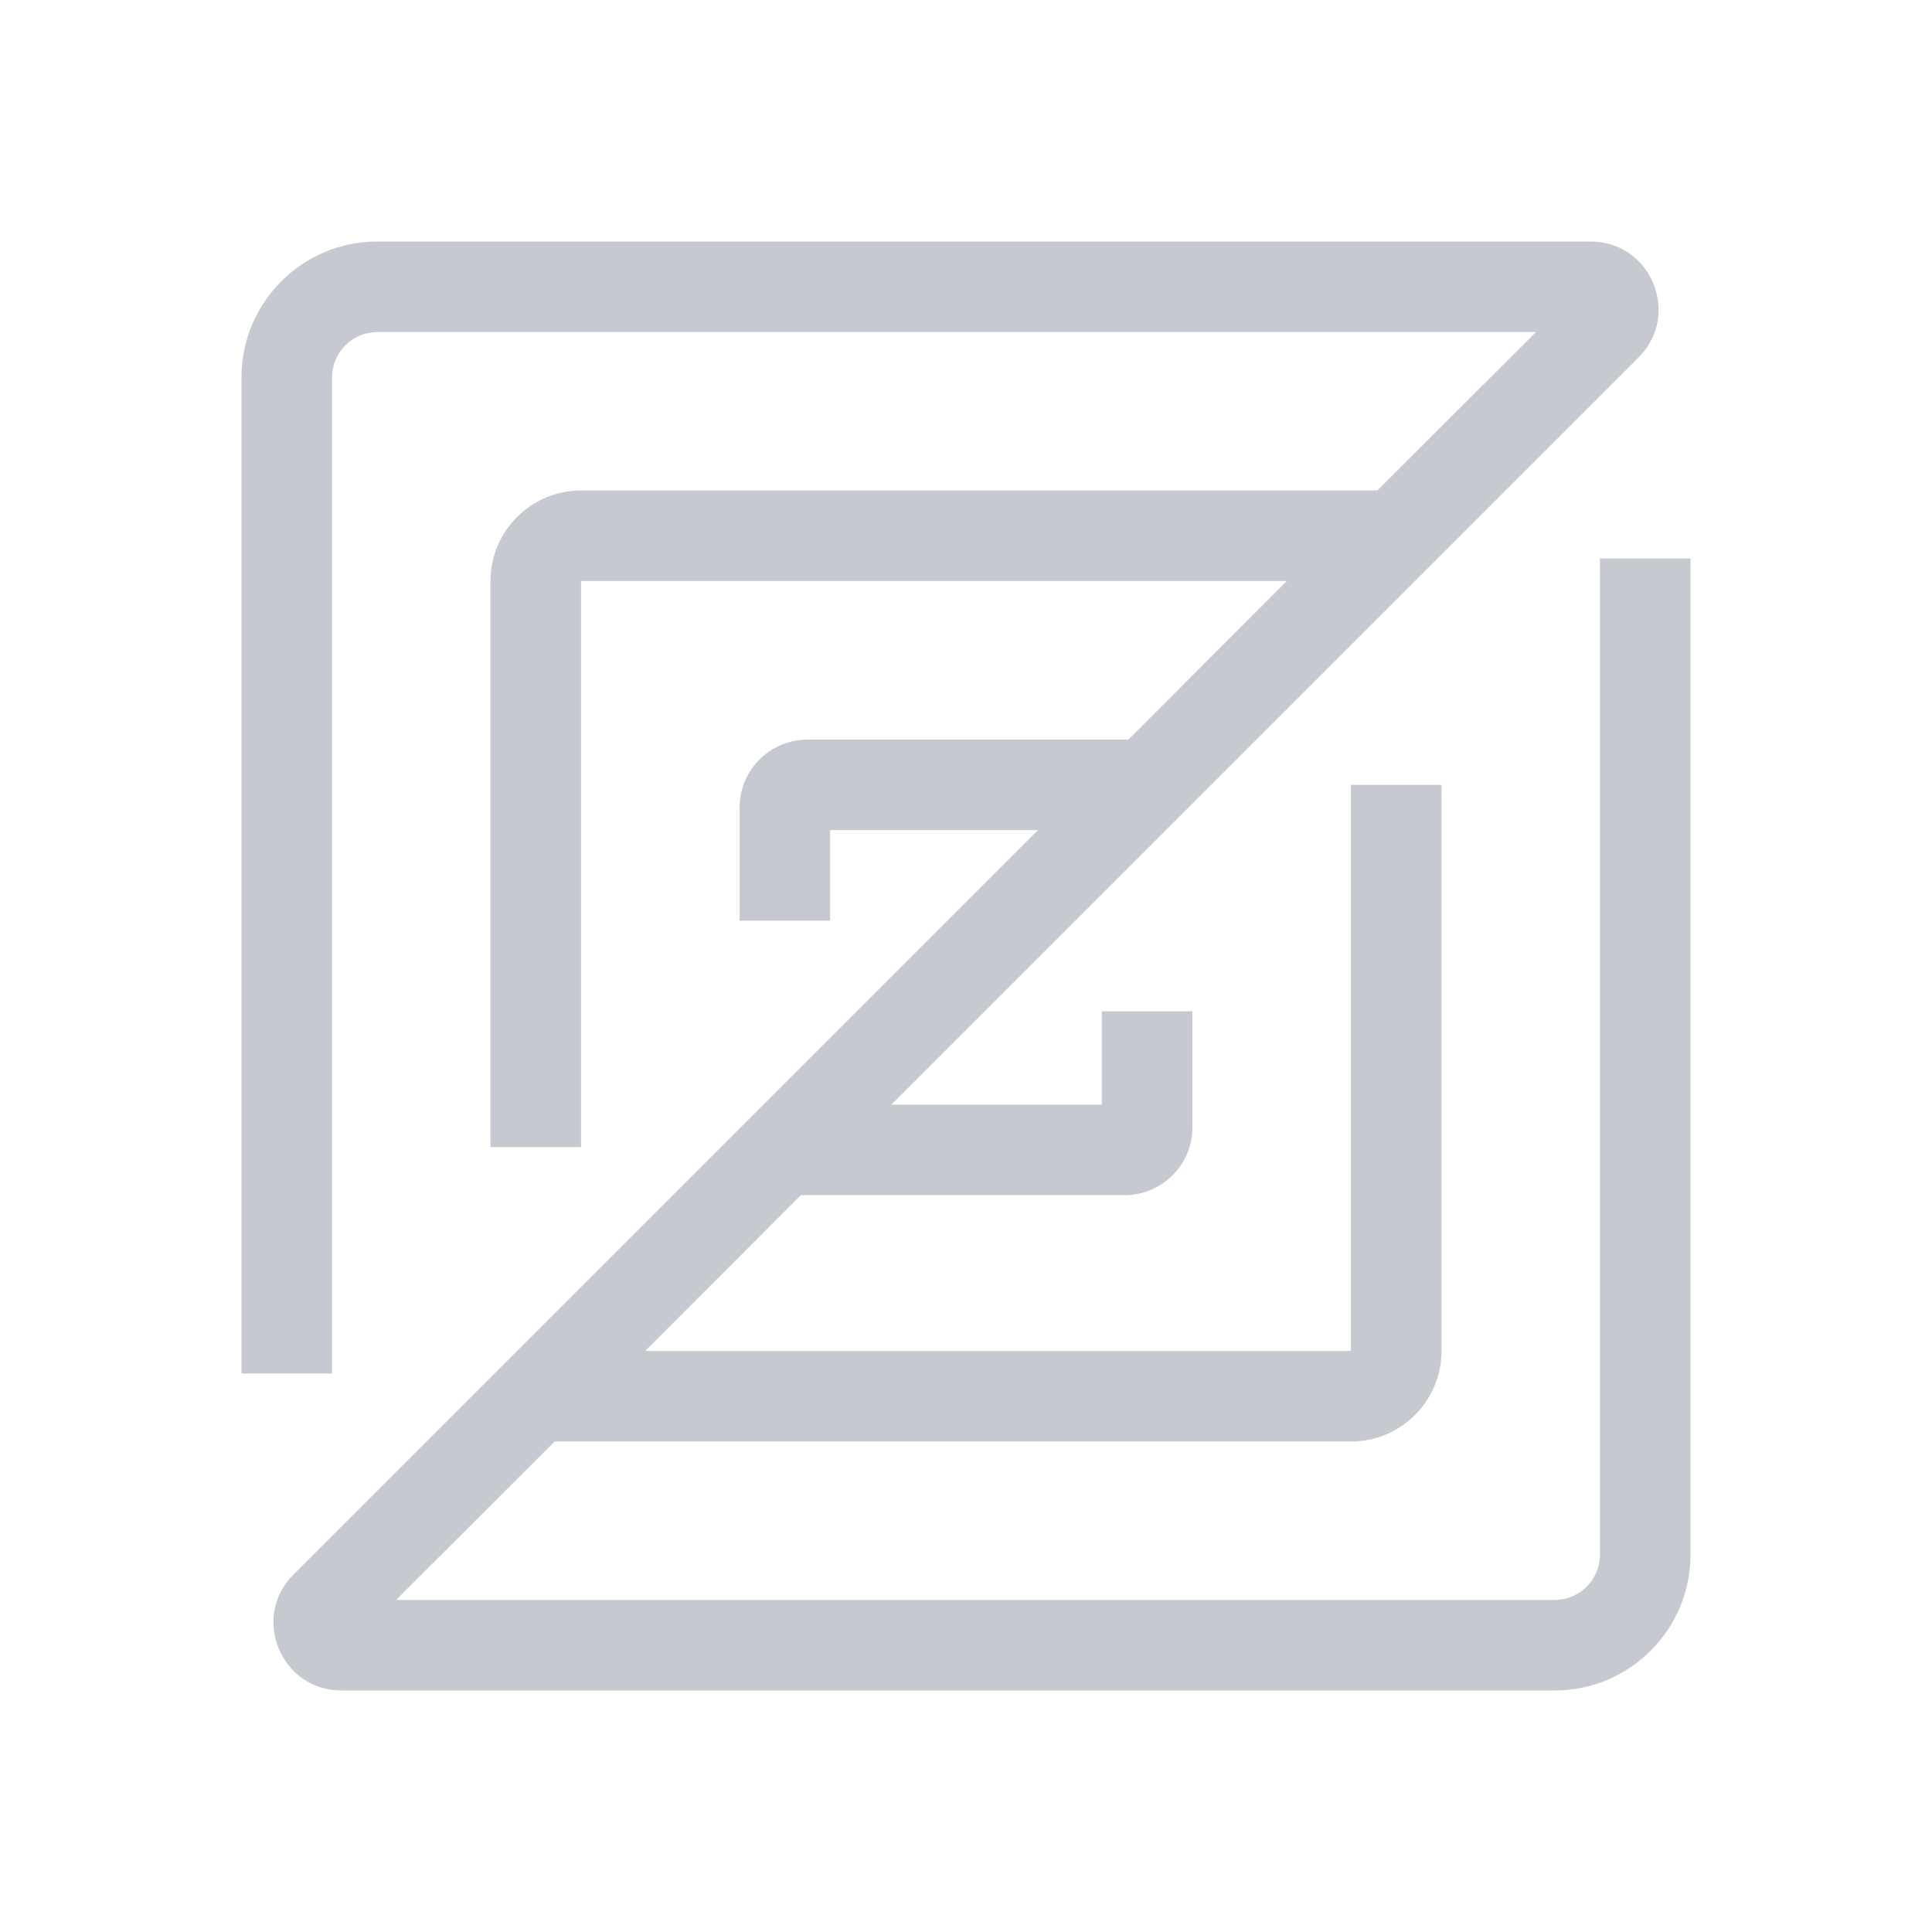
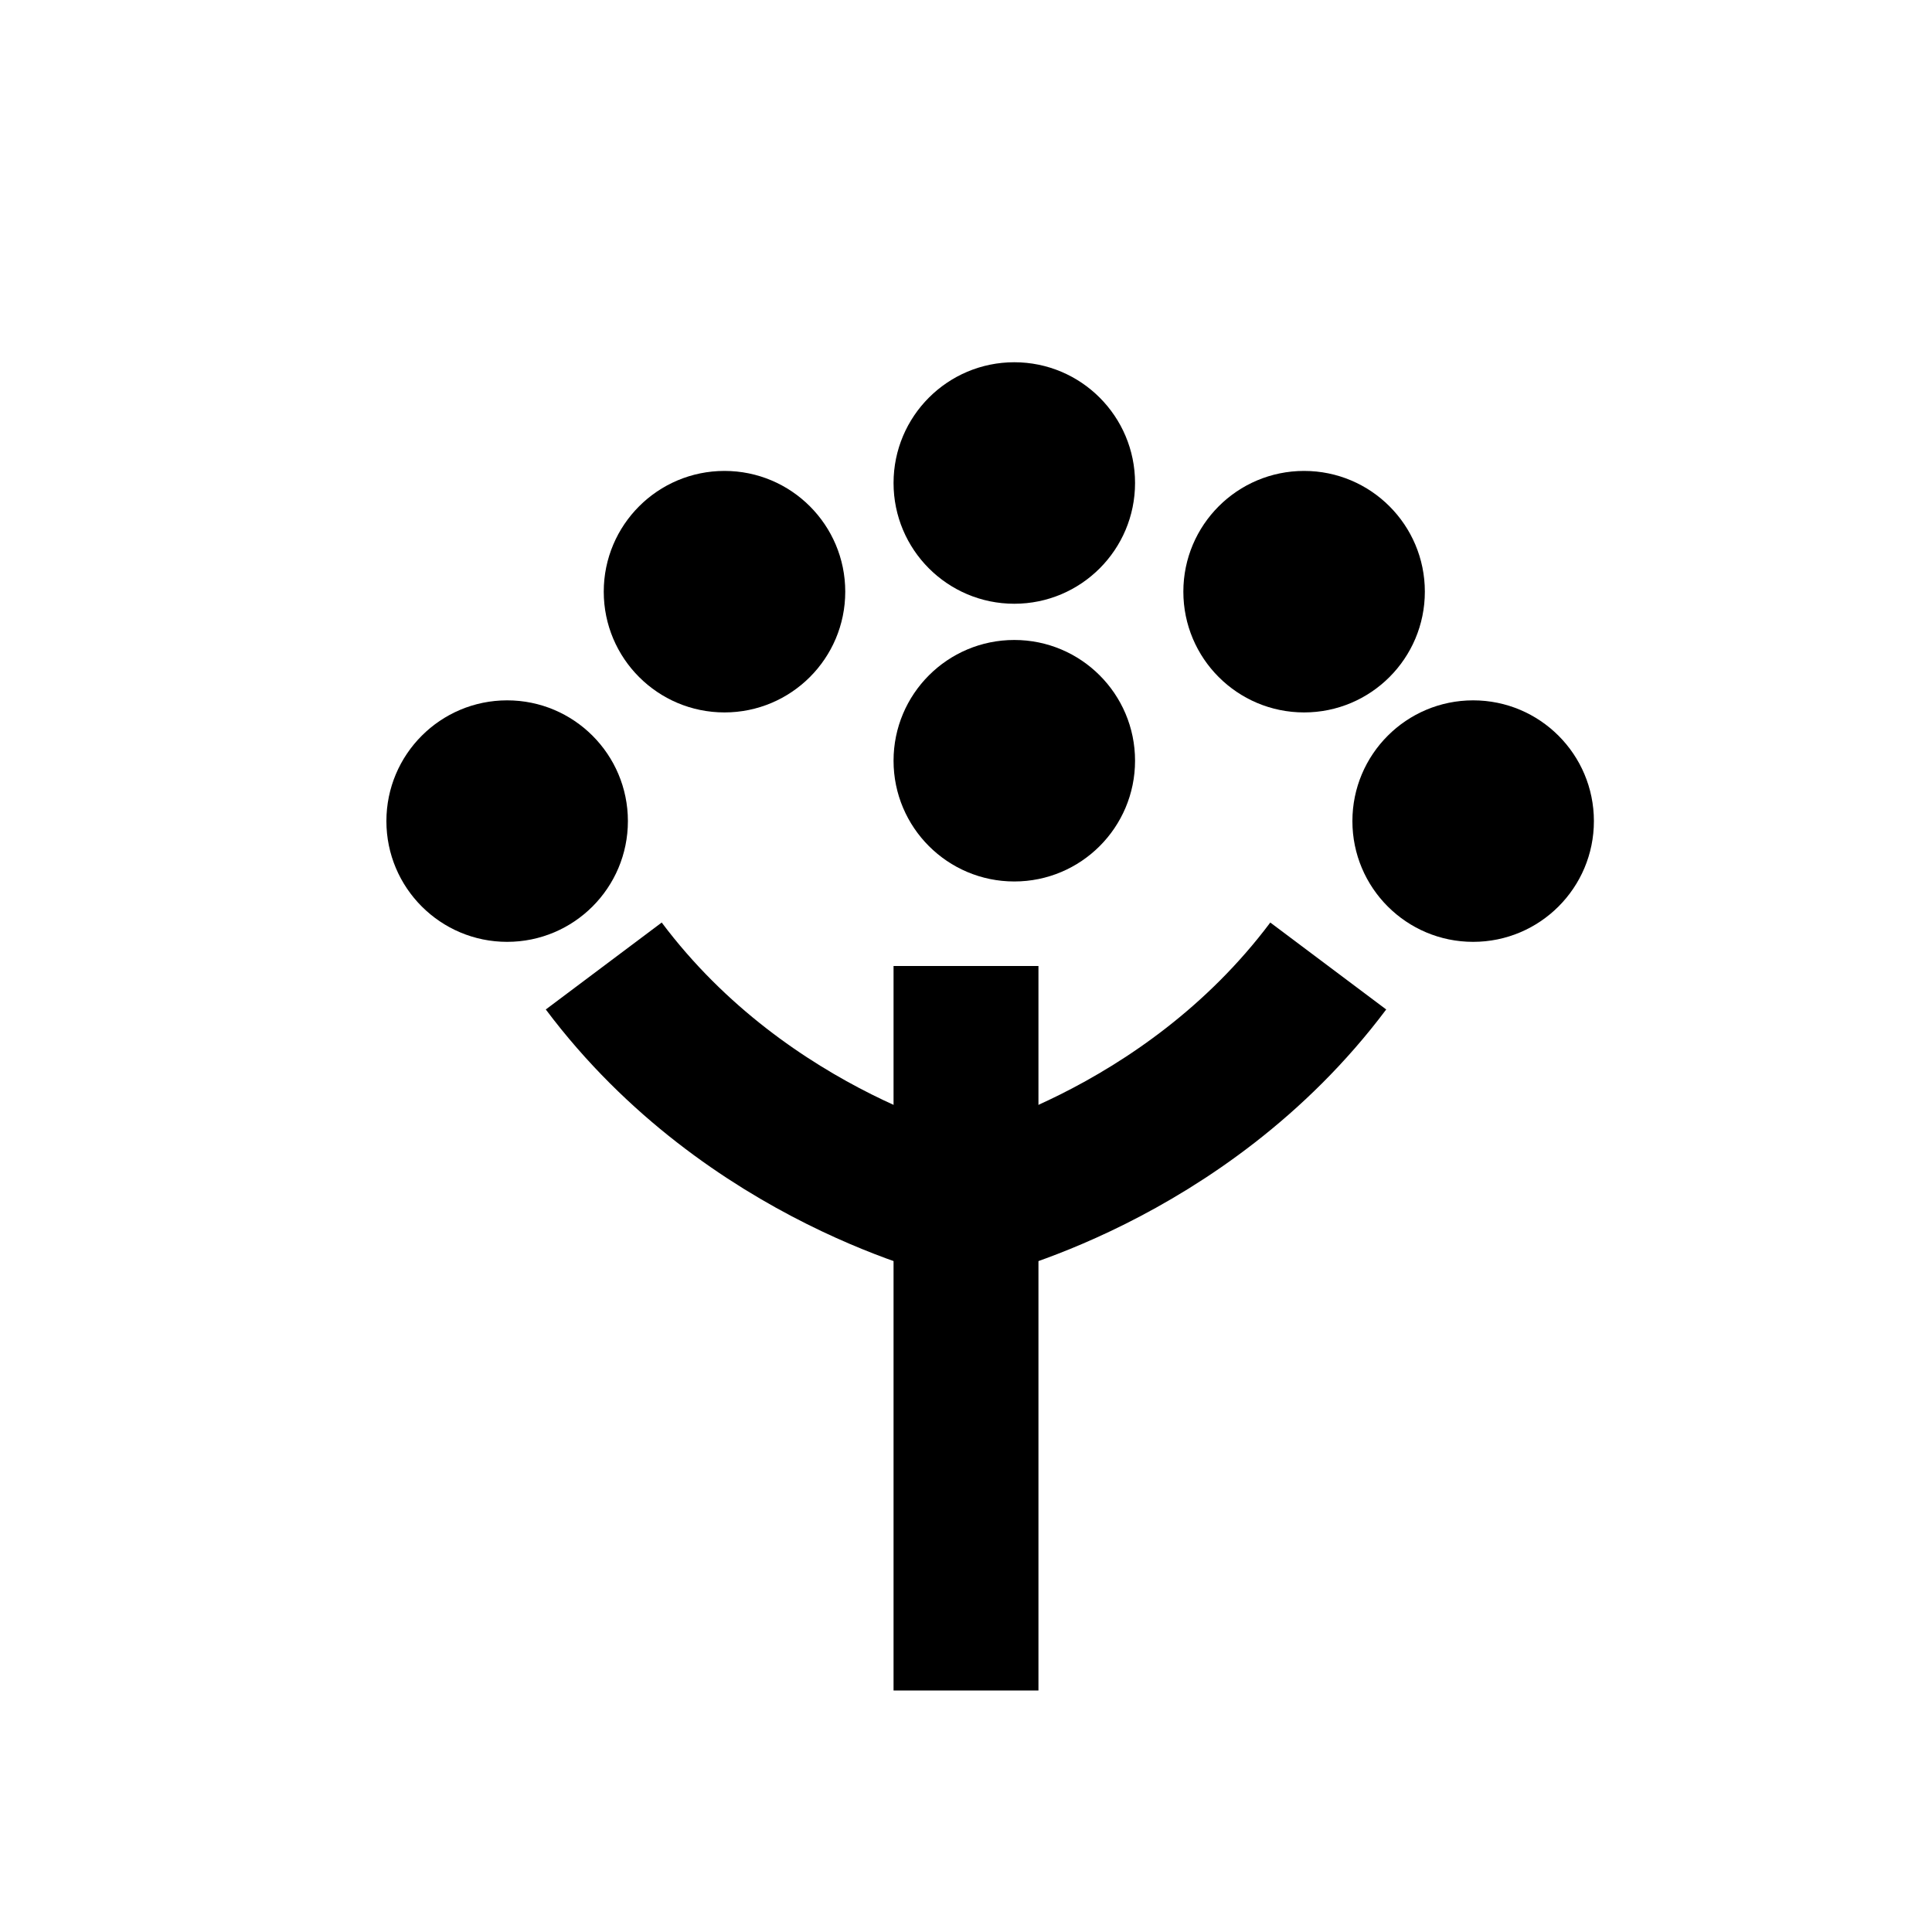
<svg xmlns="http://www.w3.org/2000/svg" width="16" height="16" viewBox="0 0 16 16" fill="none">
-   <path fill-rule="evenodd" clip-rule="evenodd" d="M3.125 2.75C2.918 2.75 2.75 2.918 2.75 3.125V11.375H2V3.125C2 2.504 2.504 2 3.125 2H13.172C13.674 2 13.924 2.606 13.57 2.96L7.382 9.148H9.125V8.375H9.875V9.336C9.875 9.647 9.623 9.898 9.312 9.898H6.632L5.343 11.188H11.188V6.5H11.938V11.188C11.938 11.602 11.602 11.938 11.188 11.938H4.593L3.28 13.25H12.875C13.082 13.25 13.25 13.082 13.25 12.875V4.625H14V12.875C14 13.496 13.496 14 12.875 14H2.828C2.327 14 2.076 13.394 2.43 13.04L8.595 6.875H6.875V7.625H6.125V6.688C6.125 6.377 6.377 6.125 6.688 6.125H9.345L10.657 4.812H4.812V9.5H4.062V4.812C4.062 4.398 4.398 4.062 4.812 4.062H11.407L12.72 2.75H3.125Z" fill="#C6CAD0" />
+   <path d="M8 14V8" stroke="black" stroke-width="1.2" />
+   <path d="M8 10C8 10 6.2 9.6 5 8" stroke="black" stroke-width="1.2" />
+   <path d="M8 10C8 10 9.8 9.6 11 8" stroke="black" stroke-width="1.2" />
+   <circle cx="4.2" cy="6.8" r="1" fill="black" />
+   <circle cx="6" cy="4.9" r="1" fill="black" />
+   <circle cx="8.4" cy="4" r="1" fill="black" />
+   <circle cx="10.8" cy="4.9" r="1" fill="black" />
+   <circle cx="12.2" cy="6.8" r="1" fill="black" />
+   <circle cx="8.4" cy="6.3" r="1" fill="black" />
</svg>
